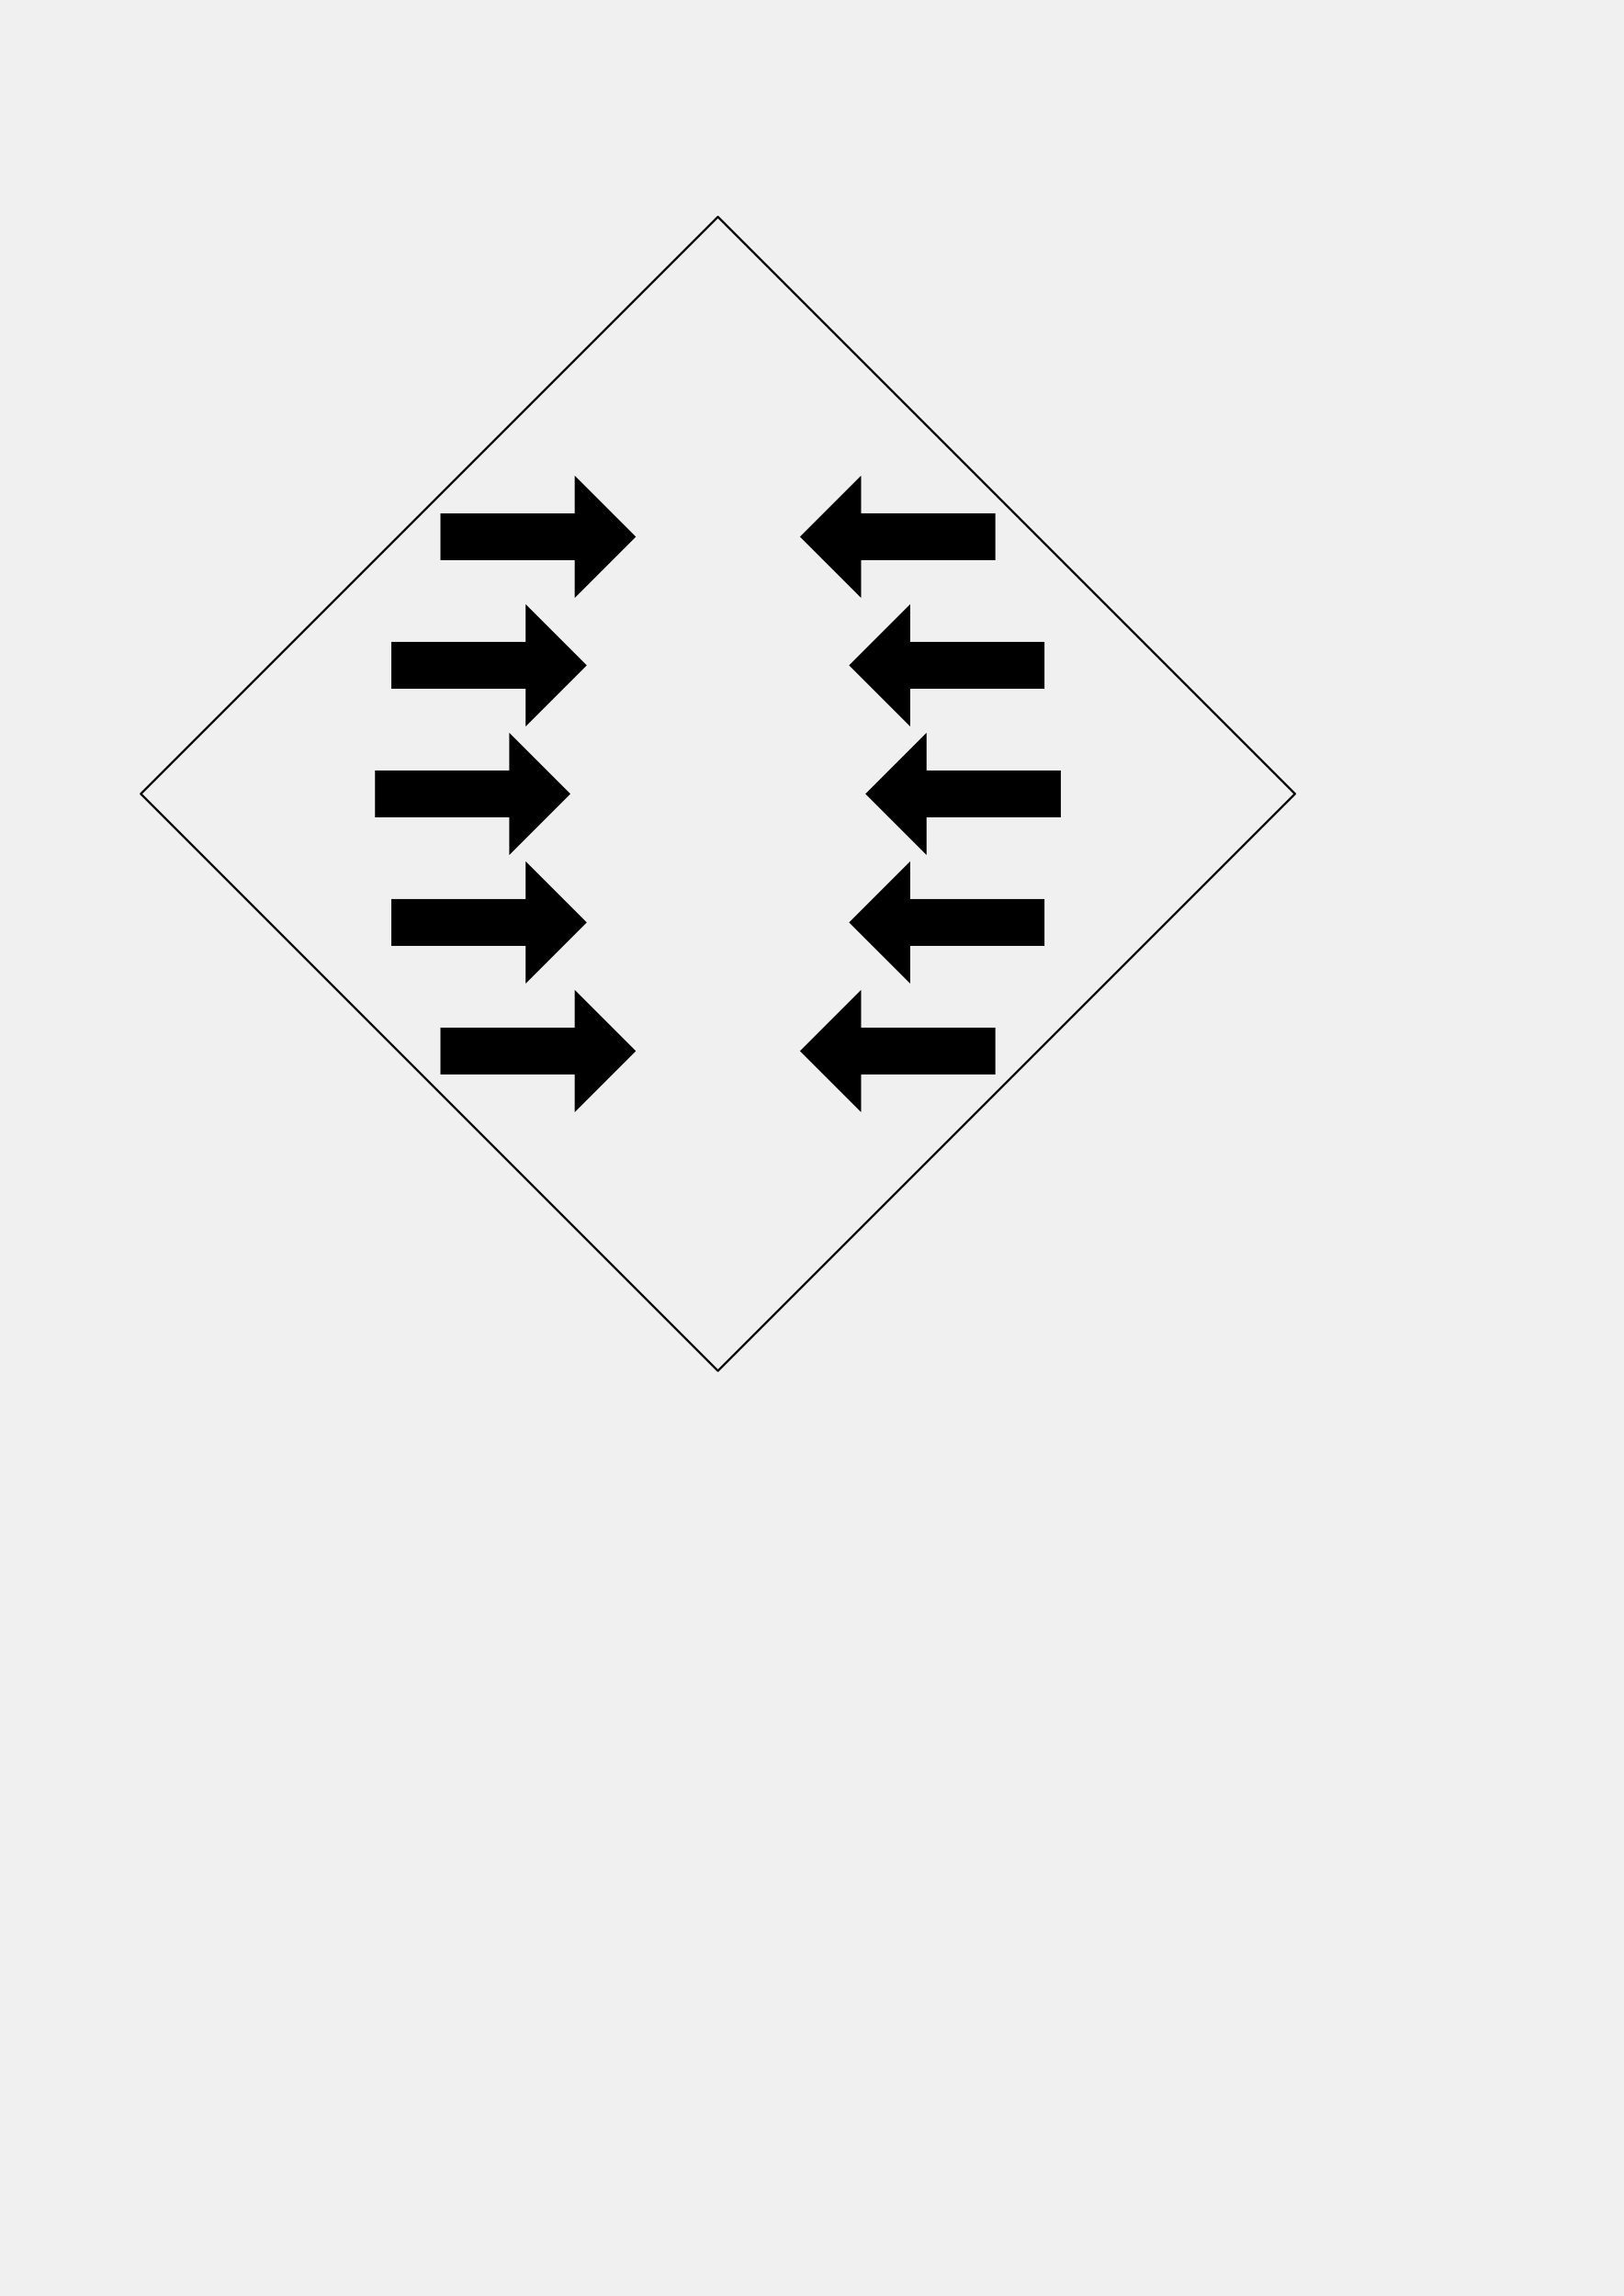
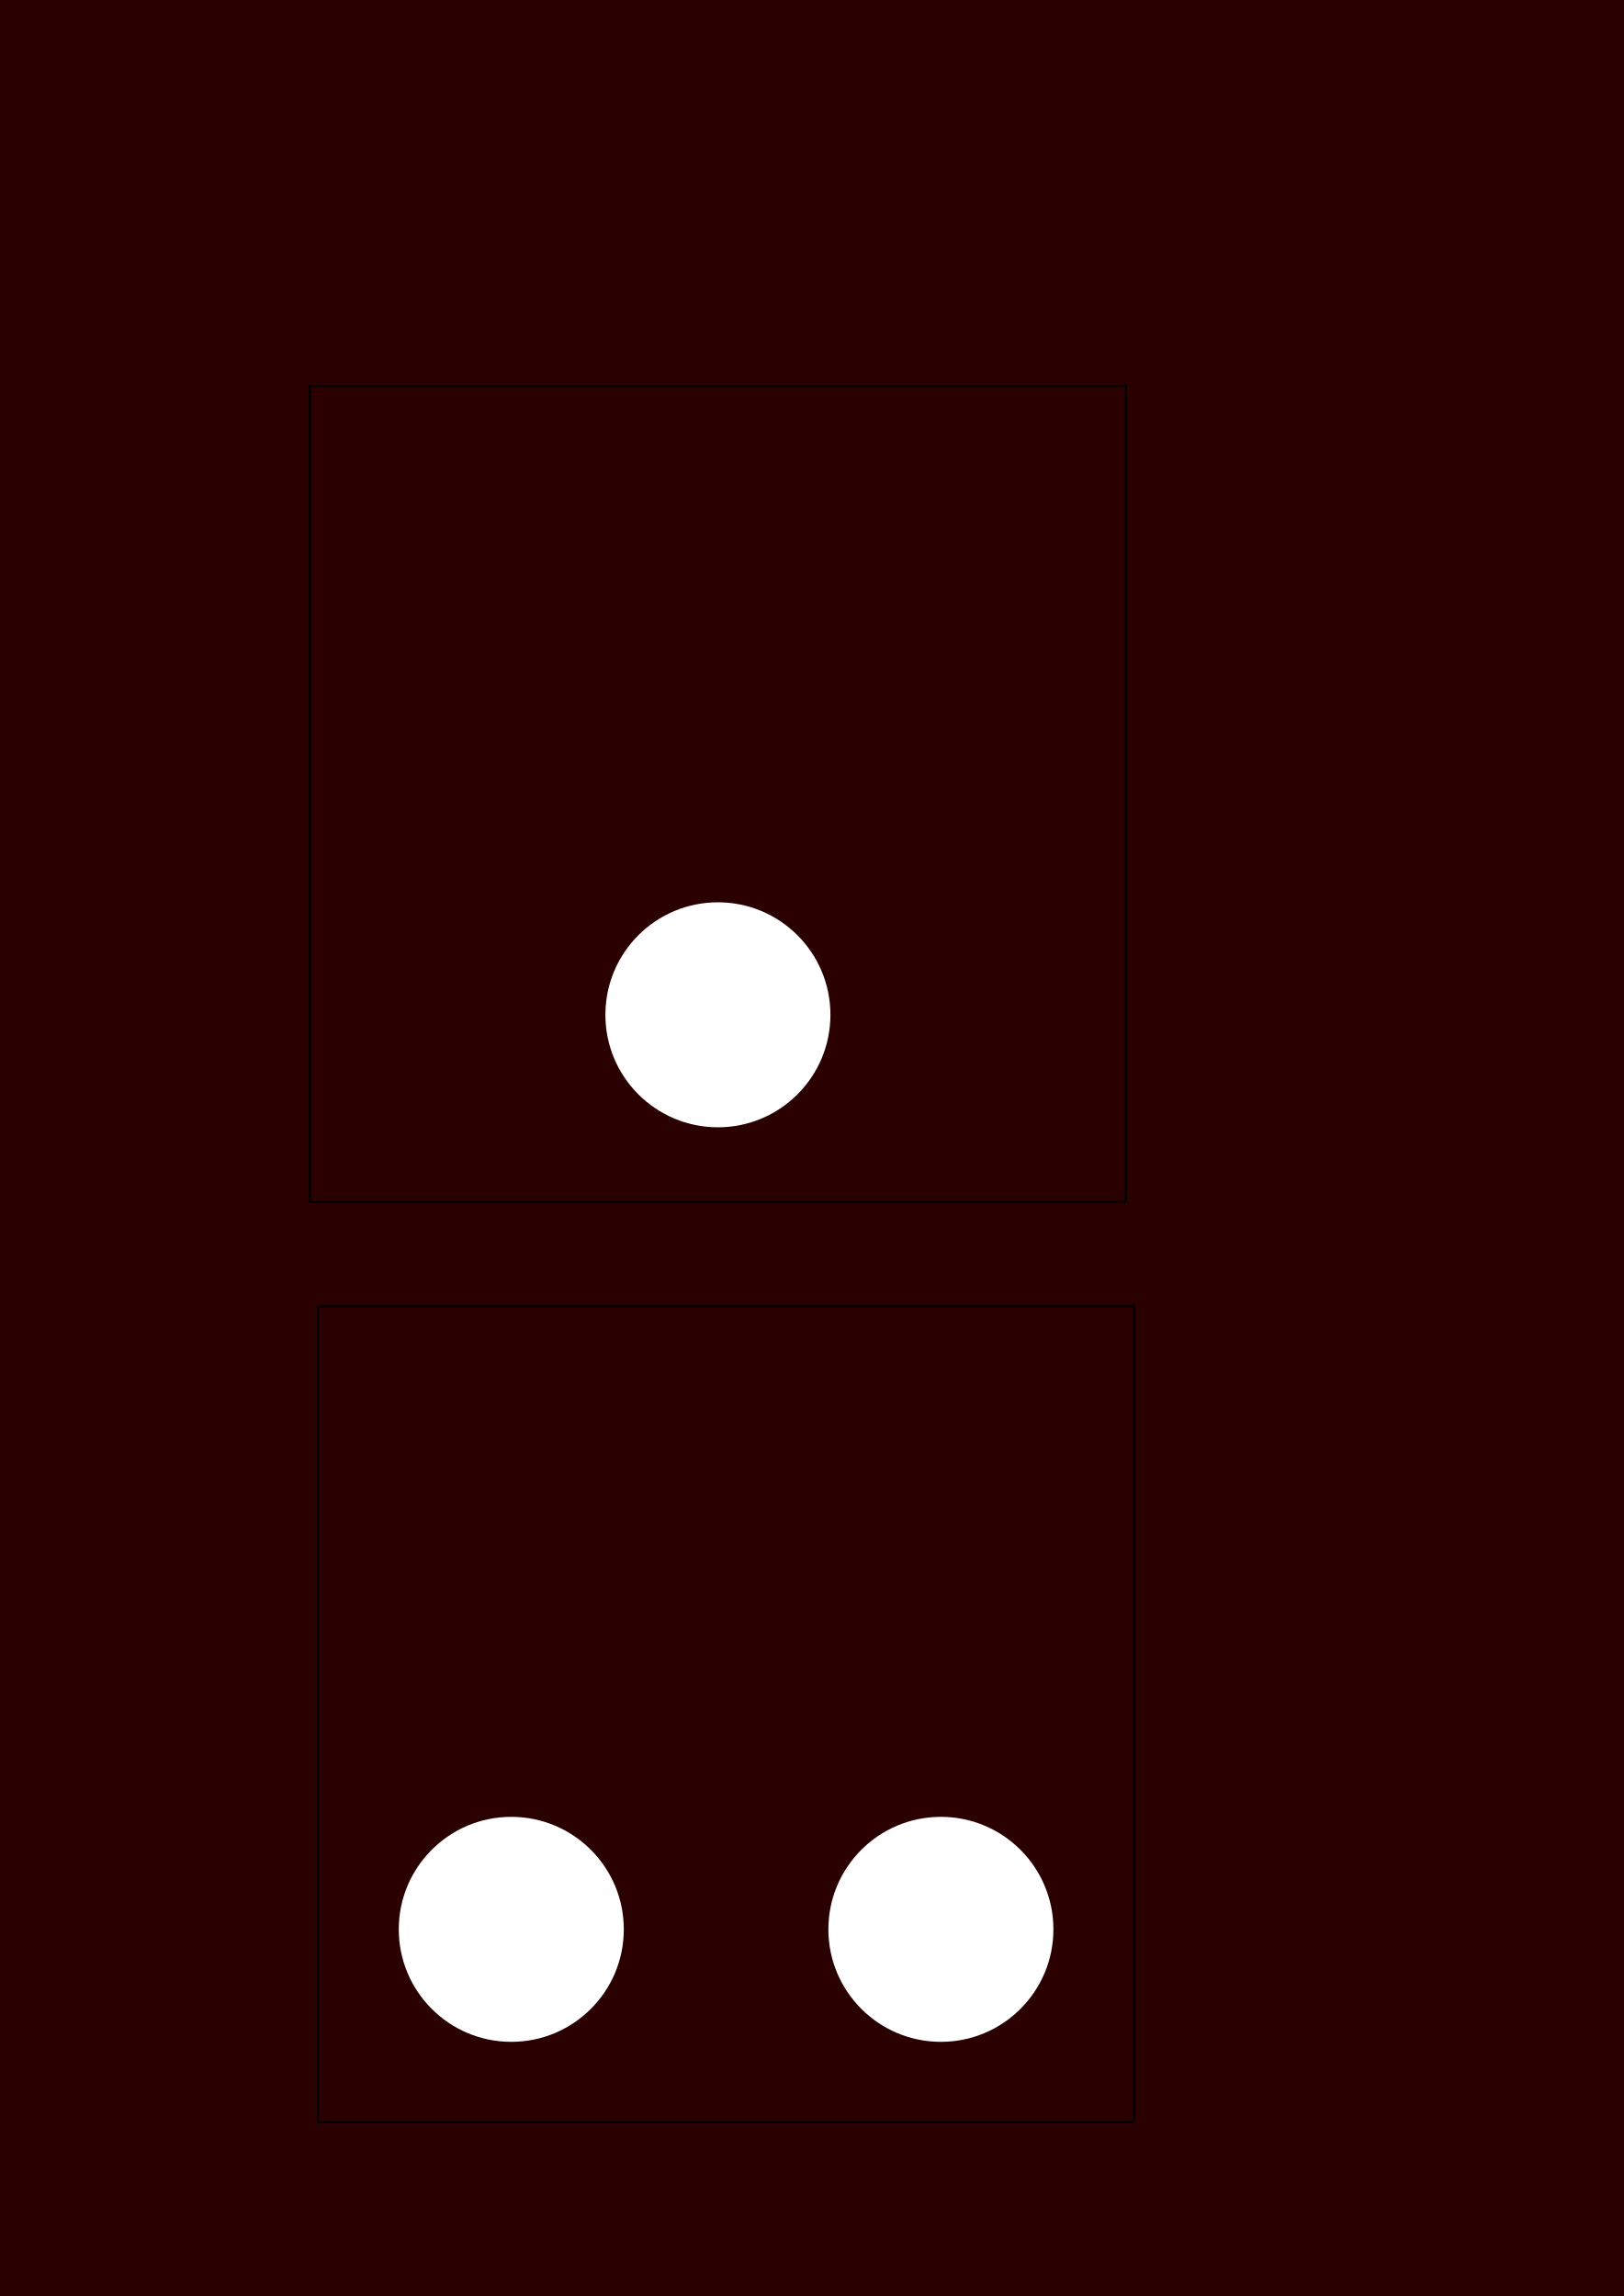
<svg xmlns="http://www.w3.org/2000/svg" xmlns:xlink="http://www.w3.org/1999/xlink" width="210mm" height="297mm" viewBox="0 0 210 297" version="1.1" id="svg8">
  <defs id="defs2" />
  <g id="layer1">
-     <rect style="opacity:1;fill:none;fill-opacity:1;stroke:#000000;stroke-width:0.279;stroke-linecap:butt;stroke-linejoin:round;stroke-miterlimit:4;stroke-dasharray:none" id="rect815" width="105.554" height="105.554" x="-59.734" y="85.49" transform="rotate(-45)" />
-     <g id="g853" transform="translate(16.79596,0.00622051)">
-       <path d="m 31.801,105.617 h 17.365 v 4.745 l 7.673,-7.673 -7.673,-7.673 v 4.745 H 31.801 v 2.928 z" style="fill:#000000;fill-rule:evenodd;stroke:#000000;stroke-width:0.2px;stroke-linecap:butt;stroke-linejoin:miter;stroke-opacity:1" id="path823-6" />
-       <use height="100%" width="100%" transform="rotate(180,76.05388,102.6888)" id="use849" xlink:href="#path823-6" y="0" x="0" />
-     </g>
+     <rect style="opacity:1;fill:#2b0000;fill-opacity:1;stroke:none;stroke-width:14.042;stroke-linecap:butt;stroke-linejoin:round;stroke-miterlimit:4;stroke-dasharray:none" id="rect1224" width="852.488" height="483.54" x="-594.254" y="-70.771" />
    <g id="g919" transform="translate(452.9721,0.1396362)">
      <rect y="-3.005" x="-150.673" height="105.554" width="105.554" id="rect815-1" style="opacity:1;fill:none;fill-opacity:1;stroke:#000000;stroke-width:0.279;stroke-linecap:butt;stroke-linejoin:round;stroke-miterlimit:4;stroke-dasharray:none" />
      <g transform="rotate(45,61.20724,-153.6678)" id="g853-7">
        <path id="path823-6-6" style="fill:#000000;fill-rule:evenodd;stroke:#000000;stroke-width:0.46px;stroke-linecap:butt;stroke-linejoin:miter;stroke-opacity:1" d="M 83.374,109.432 H 43.383 v 10.928 L 25.712,102.689 43.383,85.018 v 10.928 h 39.992 v 6.743 z" />
        <use x="0" y="0" xlink:href="#path823-6-6" id="use849-0" transform="rotate(-180,92.55819,102.6888)" width="100%" height="100%" />
      </g>
    </g>
    <g id="g913" transform="translate(448.0584,5.87993)">
      <rect y="142.547" x="-145.759" height="105.554" width="105.554" id="rect815-8" style="opacity:1;fill:none;fill-opacity:1;stroke:#000000;stroke-width:0.279;stroke-linecap:butt;stroke-linejoin:round;stroke-miterlimit:4;stroke-dasharray:none" />
      <path id="path823-6-4" style="fill:#000000;fill-rule:evenodd;stroke:#000000;stroke-width:0.46px;stroke-linecap:butt;stroke-linejoin:miter;stroke-opacity:1" d="m -130.714,148.057 28.278,28.278 7.727,-7.727 -8e-6,24.99 h -24.99 l 7.727,-7.727 -28.278,-28.278 4.768,-4.768 z" />
      <use x="0" y="0" xlink:href="#path823-6-4" id="use849-6" transform="rotate(180,-93.02981,195.2767)" width="100%" height="100%" />
    </g>
    <g id="g972" transform="rotate(45,286.7892,563.2137)">
      <rect transform="rotate(-45)" y="34.824" x="-48.438" height="105.554" width="105.554" id="rect815-0" style="opacity:1;fill:none;fill-opacity:1;stroke:#000000;stroke-width:0.279;stroke-linecap:butt;stroke-linejoin:round;stroke-miterlimit:4;stroke-dasharray:none" />
      <g transform="translate(-32.9579,-29.68745)" id="g853-73">
        <path id="path823-6-2" style="fill:#000000;fill-rule:evenodd;stroke:#000000;stroke-width:0.357px;stroke-linecap:butt;stroke-linejoin:miter;stroke-opacity:1" d="M 87.836,107.915 H 56.841 v 8.47 L 43.145,102.689 56.841,88.993 v 8.47 h 30.996 v 5.226 z" />
        <use x="0" y="0" xlink:href="#path823-6-2" id="use849-3" transform="rotate(180,97.9698,102.6888)" width="100%" height="100%" />
      </g>
      <use height="100%" width="100%" transform="translate(2.1205121e-8,-27.82208)" id="use938-3" xlink:href="#g853-73" y="0" x="0" />
    </g>
    <g id="g972-7" transform="rotate(45,106.4047,641.4852)">
      <rect transform="rotate(-45)" y="34.824" x="-48.438" height="105.554" width="105.554" id="rect815-0-9" style="opacity:1;fill:none;fill-opacity:1;stroke:#000000;stroke-width:0.279;stroke-linecap:butt;stroke-linejoin:round;stroke-miterlimit:4;stroke-dasharray:none" />
      <g transform="translate(-32.9579,-29.68745)" id="g853-73-1">
        <path id="path823-6-2-0" style="fill:#000000;fill-rule:evenodd;stroke:#000000;stroke-width:0.357px;stroke-linecap:butt;stroke-linejoin:miter;stroke-opacity:1" d="m 48.371,97.463 h 30.996 v -8.47 l 13.696,13.696 -13.696,13.696 v -8.47 H 48.371 v -5.226 z" />
        <use x="0" y="0" xlink:href="#path823-6-2-0" id="use849-3-6" transform="rotate(180,97.9698,102.6888)" width="100%" height="100%" />
      </g>
      <use height="100%" width="100%" transform="translate(2.1205121e-8,-27.82208)" id="use938-3-4" xlink:href="#g853-73-1" y="0" x="0" />
    </g>
    <g transform="translate(-5.119955,-10.78942)" id="use1008" />
    <g id="use1026" transform="translate(-24.40887,-37.76613)" />
-     <g transform="translate(16.79596,-16.62474)" id="use1034">
-       <path id="path4741" style="fill:#000000;fill-rule:evenodd;stroke:#000000;stroke-width:0.2px;stroke-linecap:butt;stroke-linejoin:miter;stroke-opacity:1" d="m 33.918,105.617 h 17.365 v 4.745 l 7.673,-7.673 -7.673,-7.673 v 4.745 H 33.918 v 2.928 z" />
-       <use x="0" y="0" xlink:href="#path823-6" id="use4743" transform="rotate(180,74.99555,102.6888)" width="100%" height="100%" />
-     </g>
-     <g id="use1036" transform="translate(16.79596,-33.25569)">
-       <path d="m 40.268,105.617 h 17.365 v 4.745 l 7.673,-7.673 -7.673,-7.673 v 4.745 H 40.268 v 2.928 z" style="fill:#000000;fill-rule:evenodd;stroke:#000000;stroke-width:0.2px;stroke-linecap:butt;stroke-linejoin:miter;stroke-opacity:1" id="path4747" />
-       <use height="100%" width="100%" transform="rotate(180,71.82055,102.6888)" id="use4749" xlink:href="#path823-6" y="0" x="0" />
-     </g>
-     <use x="0" y="0" xlink:href="#use1034" id="use4753" transform="translate(0,33.26192)" width="100%" height="100%" />
-     <use x="0" y="0" xlink:href="#use1036" id="use4755" transform="translate(0,66.52381)" width="100%" height="100%" />
    <g id="g4817" transform="translate(730.25,-22.57637)">
      <rect y="19.578" x="-167.682" height="105.554" width="105.554" id="rect815-88" style="opacity:1;fill:none;fill-opacity:1;stroke:#000000;stroke-width:0.279;stroke-linecap:butt;stroke-linejoin:round;stroke-miterlimit:4;stroke-dasharray:none" />
      <g transform="rotate(45,17.18352,-142.9888)" id="g853-1">
        <path id="path823-6-5" style="fill:#000000;fill-rule:evenodd;stroke:#000000;stroke-width:0.2px;stroke-linecap:butt;stroke-linejoin:miter;stroke-opacity:1" d="M 56.88,105.617 H 39.515 v 4.745 l -7.673,-7.673 7.673,-7.673 v 4.745 h 17.365 v 2.928 z" />
        <use x="0" y="0" xlink:href="#path823-6-5" id="use849-33" transform="rotate(180,76.05388,102.6888)" width="100%" height="100%" />
      </g>
      <g id="use1034-5" transform="rotate(45,37.25886,-134.6733)">
        <path d="M 58.997,105.617 H 41.632 v 4.745 l -7.673,-7.673 7.673,-7.673 v 4.745 H 58.997 v 2.928 z" style="fill:#000000;fill-rule:evenodd;stroke:#000000;stroke-width:0.2px;stroke-linecap:butt;stroke-linejoin:miter;stroke-opacity:1" id="path4741-2" />
        <use height="100%" width="100%" transform="rotate(180,74.99555,102.6888)" id="use4743-5" xlink:href="#path823-6-5" y="0" x="0" />
      </g>
      <g transform="rotate(45,57.3342,-126.3578)" id="use1036-1">
        <path id="path4747-8" style="fill:#000000;fill-rule:evenodd;stroke:#000000;stroke-width:0.2px;stroke-linecap:butt;stroke-linejoin:miter;stroke-opacity:1" d="M 65.347,105.617 H 47.982 v 4.745 l -7.673,-7.673 7.673,-7.673 v 4.745 h 17.365 v 2.928 z" />
        <use x="0" y="0" xlink:href="#path823-6-5" id="use4749-3" transform="rotate(180,71.82055,102.6888)" width="100%" height="100%" />
      </g>
      <use height="100%" width="100%" transform="translate(-23.51973,23.51973)" id="use4753-4" xlink:href="#use1034-5" y="0" x="0" />
      <use height="100%" width="100%" transform="translate(-47.03944,47.03944)" id="use4755-2" xlink:href="#use1036-1" y="0" x="0" />
    </g>
    <g id="g4879" transform="rotate(45,261.9912,1083.369)">
      <rect transform="rotate(-45)" y="16.917" x="-279.091" height="105.554" width="105.554" id="rect815-9" style="opacity:1;fill:none;fill-opacity:1;stroke:#000000;stroke-width:0.279;stroke-linecap:butt;stroke-linejoin:round;stroke-miterlimit:4;stroke-dasharray:none" />
      <g transform="translate(-186.8009,106.6269)" id="g853-5">
        <path id="path823-6-1" style="fill:#000000;fill-rule:evenodd;stroke:#000000;stroke-width:0.2px;stroke-linecap:butt;stroke-linejoin:miter;stroke-opacity:1" d="m 31.801,105.617 h 17.365 v 4.745 l 7.673,-7.673 -7.673,-7.673 v 4.745 H 31.801 v 2.928 z" />
        <use x="0" y="0" xlink:href="#path823-6-1" id="use849-2" transform="rotate(180,76.05388,102.6888)" width="100%" height="100%" />
      </g>
      <g id="use1034-8" transform="translate(-186.8009,89.99595)">
        <path d="m 33.918,105.617 h 17.365 v 4.745 l 7.673,-7.673 -7.673,-7.673 v 4.745 H 33.918 v 2.928 z" style="fill:#000000;fill-rule:evenodd;stroke:#000000;stroke-width:0.2px;stroke-linecap:butt;stroke-linejoin:miter;stroke-opacity:1" id="path4741-7" />
        <use height="100%" width="100%" transform="rotate(180,74.99555,102.6888)" id="use4743-8" xlink:href="#path823-6-1" y="0" x="0" />
      </g>
      <g transform="translate(-186.8009,73.365)" id="use1036-19">
        <path id="path4747-9" style="fill:#000000;fill-rule:evenodd;stroke:#000000;stroke-width:0.2px;stroke-linecap:butt;stroke-linejoin:miter;stroke-opacity:1" d="m 40.268,105.617 h 17.365 v 4.745 l 7.673,-7.673 -7.673,-7.673 v 4.745 H 40.268 v 2.928 z" />
        <use x="0" y="0" xlink:href="#path823-6-1" id="use4749-8" transform="rotate(180,71.82055,102.6888)" width="100%" height="100%" />
      </g>
      <use height="100%" width="100%" transform="translate(-3.3975522e-6,33.26192)" id="use4753-7" xlink:href="#use1034-8" y="0" x="0" />
      <use height="100%" width="100%" transform="translate(-3.3975522e-6,66.52381)" id="use4755-3" xlink:href="#use1036-19" y="0" x="0" />
    </g>
    <flowRoot xml:space="preserve" id="flowRoot4908" style="font-style:normal;font-variant:normal;font-weight:normal;font-stretch:normal;font-size:32px;line-height:125%;font-family:sans-serif;-inkscape-font-specification:sans-serif;letter-spacing:0px;word-spacing:0px;fill:#000000;fill-opacity:1;stroke:none;stroke-width:1px;stroke-linecap:butt;stroke-linejoin:miter;stroke-opacity:1;" transform="scale(0.2645833)">
      <flowRegion id="flowRegion4910" style="-inkscape-font-specification:sans-serif;font-family:sans-serif;font-weight:normal;font-style:normal;font-stretch:normal;font-variant:normal;">
        <rect id="rect4912" width="517.143" height="434.286" x="577.143" y="-831.766" style="-inkscape-font-specification:sans-serif;font-family:sans-serif;font-weight:normal;font-style:normal;font-stretch:normal;font-variant:normal;" />
      </flowRegion>
      <flowPara id="flowPara4914" />
    </flowRoot>
-     <g id="g4938" transform="matrix(0.8783375,0,0,0.8783375,707.8065,-168.4054)">
+     <g id="g4938" transform="matrix(0.8783375,0,0,0.8783375,-273.7977,230.2579)">
      <path d="m 4.479,-155.167 4.962,4.804 -3.517,5.944 3.235,6.102 -5.182,4.566 1.191,6.803 -6.339,2.741 -0.969,6.838 -6.876,0.648 -3.035,6.204 -6.74,-1.508 -4.804,4.962 -5.944,-3.517 -6.102,3.235 -4.566,-5.182 -6.803,1.191 -2.741,-6.339 -6.838,-0.969 -0.648,-6.876 -6.204,-3.035 1.508,-6.74 -4.962,-4.804 3.517,-5.944 -3.235,-6.102 5.182,-4.566 -1.191,-6.803 6.339,-2.741 0.969,-6.838 6.876,-0.648 3.035,-6.204 6.74,1.508 4.804,-4.962 5.944,3.517 6.102,-3.235 4.566,5.182 6.803,-1.191 2.741,6.339 6.838,0.969 0.648,6.876 6.204,3.035 z" id="path4922" style="opacity:1;fill:#ff0000;fill-opacity:0.667;stroke:#000000;stroke-width:0.102;stroke-linecap:butt;stroke-linejoin:round;stroke-miterlimit:4;stroke-dasharray:none" />
      <text id="text4918" y="-133.565" x="-56.572" style="font-style:normal;font-variant:normal;font-weight:normal;font-stretch:normal;font-size:38.822px;line-height:100%;font-family:'Berlin Sans FB Demi';-inkscape-font-specification:'Berlin Sans FB Demi';letter-spacing:0px;word-spacing:0px;fill:#ffffff;fill-opacity:1;stroke:none;stroke-width:0.202px;stroke-linecap:butt;stroke-linejoin:miter;stroke-opacity:1" xml:space="preserve">
        <tspan style="font-style:normal;font-variant:normal;font-weight:normal;font-stretch:normal;font-size:38.822px;line-height:100%;font-family:'Berlin Sans FB Demi';-inkscape-font-specification:'Berlin Sans FB Demi';fill:#ffffff;stroke-width:0.202px" y="-133.565" x="-56.572" id="tspan4916">x10</tspan>
      </text>
    </g>
-     <g id="g4938-8" transform="matrix(0.8783375,0,0,0.8783375,544.5527,-183.6001)">
+     <g id="g4938-8" transform="matrix(0.8783375,0,0,0.8783375,-362.9681,230.2579)">
      <path d="m 4.479,-155.167 4.962,4.804 -3.517,5.944 3.235,6.102 -5.182,4.566 1.191,6.803 -6.339,2.741 -0.969,6.838 -6.876,0.648 -3.035,6.204 -6.74,-1.508 -4.804,4.962 -5.944,-3.517 -6.102,3.235 -4.566,-5.182 -6.803,1.191 -2.741,-6.339 -6.838,-0.969 -0.648,-6.876 -6.204,-3.035 1.508,-6.74 -4.962,-4.804 3.517,-5.944 -3.235,-6.102 5.182,-4.566 -1.191,-6.803 6.339,-2.741 0.969,-6.838 6.876,-0.648 3.035,-6.204 6.74,1.508 4.804,-4.962 5.944,3.517 6.102,-3.235 4.566,5.182 6.803,-1.191 2.741,6.339 6.838,0.969 0.648,6.876 6.204,3.035 z" id="path4922-7" style="opacity:1;fill:#00ffff;fill-opacity:0.667;stroke:none;stroke-width:0.102;stroke-linecap:butt;stroke-linejoin:round;stroke-miterlimit:4;stroke-dasharray:none" />
      <text id="text4918-1" y="-136.72" x="-57.929" style="font-style:normal;font-variant:normal;font-weight:normal;font-stretch:normal;font-size:28.325px;line-height:100%;font-family:'Berlin Sans FB Demi';-inkscape-font-specification:'Berlin Sans FB Demi';letter-spacing:0px;word-spacing:0px;fill:#d45500;fill-opacity:1;stroke:none;stroke-width:0.148px;stroke-linecap:butt;stroke-linejoin:miter;stroke-opacity:1" xml:space="preserve">
        <tspan style="font-style:normal;font-variant:normal;font-weight:normal;font-stretch:normal;font-size:28.325px;line-height:100%;font-family:'Berlin Sans FB Demi';-inkscape-font-specification:'Berlin Sans FB Demi';fill:#d45500;stroke-width:0.148px" y="-136.72" x="-57.929" id="tspan5126">x100</tspan>
      </text>
    </g>
    <flowRoot xml:space="preserve" id="flowRoot5130" style="fill:black;stroke:none;stroke-opacity:1;stroke-width:1px;stroke-linejoin:miter;stroke-linecap:butt;fill-opacity:1;font-family:'Wingdings 3';font-style:normal;font-weight:normal;font-size:32px;line-height:125%;letter-spacing:0px;word-spacing:0px;-inkscape-font-specification:'Wingdings 3, ';font-stretch:normal;font-variant:normal">
      <flowRegion id="flowRegion5132">
        <rect id="rect5134" width="1100.258" height="698.622" x="1629.174" y="551.177" />
      </flowRegion>
      <flowPara id="flowPara5136" />
    </flowRoot>
    <flowRoot xml:space="preserve" id="flowRoot5138" style="fill:black;stroke:none;stroke-opacity:1;stroke-width:1px;stroke-linejoin:miter;stroke-linecap:butt;fill-opacity:1;font-family:'Wingdings 3';font-style:normal;font-weight:normal;font-size:32px;line-height:125%;letter-spacing:0px;word-spacing:0px;-inkscape-font-specification:'Wingdings 3, ';font-stretch:normal;font-variant:normal">
      <flowRegion id="flowRegion5140">
        <rect id="rect5142" width="1153.998" height="633.568" x="1612.204" y="480.467" />
      </flowRegion>
      <flowPara id="flowPara5144" />
    </flowRoot>
    <g id="g6569">
      <g transform="translate(726.9698,-172.2266)" id="g4817-3">
        <rect style="opacity:1;fill:none;fill-opacity:1;stroke:#000000;stroke-width:0.279;stroke-linecap:butt;stroke-linejoin:round;stroke-miterlimit:4;stroke-dasharray:none" id="rect815-88-3" width="105.554" height="105.554" x="-167.682" y="19.578" />
        <g id="g853-1-7" transform="rotate(45,17.18352,-142.9888)">
          <path d="M 56.88,105.617 H 39.515 v 4.745 l -7.673,-7.673 7.673,-7.673 v 4.745 h 17.365 v 2.928 z" style="fill:#000000;fill-rule:evenodd;stroke:#000000;stroke-width:0.2px;stroke-linecap:butt;stroke-linejoin:miter;stroke-opacity:1" id="path823-6-5-4" />
          <use height="100%" width="100%" transform="rotate(180,76.05388,102.6888)" id="use849-33-4" xlink:href="#path823-6-5-4" y="0" x="0" />
        </g>
        <g transform="rotate(45,37.25886,-134.6733)" id="use1034-5-2">
          <path id="path4741-2-1" style="fill:#000000;fill-rule:evenodd;stroke:#000000;stroke-width:0.2px;stroke-linecap:butt;stroke-linejoin:miter;stroke-opacity:1" d="M 58.997,105.617 H 41.632 v 4.745 l -7.673,-7.673 7.673,-7.673 v 4.745 H 58.997 v 2.928 z" />
          <use x="0" y="0" xlink:href="#path823-6-5-4" id="use4743-5-1" transform="rotate(180,74.99555,102.6888)" width="100%" height="100%" />
        </g>
        <g id="use1036-1-7" transform="rotate(45,57.3342,-126.3578)">
          <path d="M 65.347,105.617 H 47.982 v 4.745 l -7.673,-7.673 7.673,-7.673 v 4.745 h 17.365 v 2.928 z" style="fill:#000000;fill-rule:evenodd;stroke:#000000;stroke-width:0.2px;stroke-linecap:butt;stroke-linejoin:miter;stroke-opacity:1" id="path4747-8-8" />
          <use height="100%" width="100%" transform="rotate(180,71.82055,102.6888)" id="use4749-3-0" xlink:href="#path823-6-5-4" y="0" x="0" />
        </g>
        <use x="0" y="0" xlink:href="#use1034-5-2" id="use4753-4-2" transform="translate(-23.51973,23.51973)" width="100%" height="100%" />
        <use x="0" y="0" xlink:href="#use1036-1-7" id="use4755-2-4" transform="translate(-47.03944,47.03944)" width="100%" height="100%" />
      </g>
-       <use height="100%" width="100%" transform="translate(-51.16168,176.7479)" id="use5263" xlink:href="#g4938" y="0" x="0" />
+       <use height="100%" width="100%" transform="translate(930.4425,-221.9154)" id="use5263" xlink:href="#g4938" y="0" x="0" />
    </g>
    <g id="g6017">
      <g transform="rotate(45,-51.59497,710.4494)" id="g972-7-4">
        <rect style="opacity:1;fill:none;fill-opacity:1;stroke:#000000;stroke-width:0.279;stroke-linecap:butt;stroke-linejoin:round;stroke-miterlimit:4;stroke-dasharray:none" id="rect815-0-9-5" width="105.554" height="105.554" x="-48.438" y="34.824" transform="rotate(-45)" />
        <g id="g853-73-1-4" transform="translate(-32.9579,-29.68745)">
          <path d="m 48.371,97.463 h 30.996 v -8.47 l 13.696,13.696 -13.696,13.696 v -8.47 H 48.371 v -5.226 z" style="fill:#000000;fill-rule:evenodd;stroke:#000000;stroke-width:0.357px;stroke-linecap:butt;stroke-linejoin:miter;stroke-opacity:1" id="path823-6-2-0-2" />
          <use height="100%" width="100%" transform="rotate(180,97.9698,102.6888)" id="use849-3-6-5" xlink:href="#path823-6-2-0-2" y="0" x="0" />
        </g>
        <use x="0" y="0" xlink:href="#g853-73-1-4" id="use938-3-4-3" transform="translate(2.1205121e-8,-27.82208)" width="100%" height="100%" />
      </g>
-       <use height="100%" width="100%" transform="translate(-171.6354,608.79)" id="use5265" xlink:href="#g4938" y="0" x="0" />
+       <use height="100%" width="100%" transform="translate(809.9687,210.1267)" id="use5265" xlink:href="#g4938" y="0" x="0" />
    </g>
    <g id="g5937">
      <g transform="rotate(45,103.9915,1152.333)" id="g4879-4">
        <rect style="opacity:1;fill:none;fill-opacity:1;stroke:#000000;stroke-width:0.279;stroke-linecap:butt;stroke-linejoin:round;stroke-miterlimit:4;stroke-dasharray:none" id="rect815-9-7" width="105.554" height="105.554" x="-279.091" y="16.917" transform="rotate(-45)" />
        <g id="g853-5-3" transform="translate(-186.8009,106.6269)">
          <path d="m 31.801,105.617 h 17.365 v 4.745 l 7.673,-7.673 -7.673,-7.673 v 4.745 H 31.801 v 2.928 z" style="fill:#000000;fill-rule:evenodd;stroke:#000000;stroke-width:0.2px;stroke-linecap:butt;stroke-linejoin:miter;stroke-opacity:1" id="path823-6-1-7" />
          <use height="100%" width="100%" transform="rotate(180,76.05388,102.6888)" id="use849-2-6" xlink:href="#path823-6-1-7" y="0" x="0" />
        </g>
        <g transform="translate(-186.8009,89.99595)" id="use1034-8-7">
          <path id="path4741-7-2" style="fill:#000000;fill-rule:evenodd;stroke:#000000;stroke-width:0.2px;stroke-linecap:butt;stroke-linejoin:miter;stroke-opacity:1" d="m 33.918,105.617 h 17.365 v 4.745 l 7.673,-7.673 -7.673,-7.673 v 4.745 H 33.918 v 2.928 z" />
          <use x="0" y="0" xlink:href="#path823-6-1-7" id="use4743-8-0" transform="rotate(180,74.99555,102.6888)" width="100%" height="100%" />
        </g>
        <g id="use1036-19-9" transform="translate(-186.8009,73.365)">
          <path d="m 40.268,105.617 h 17.365 v 4.745 l 7.673,-7.673 -7.673,-7.673 v 4.745 H 40.268 v 2.928 z" style="fill:#000000;fill-rule:evenodd;stroke:#000000;stroke-width:0.2px;stroke-linecap:butt;stroke-linejoin:miter;stroke-opacity:1" id="path4747-9-7" />
          <use height="100%" width="100%" transform="rotate(180,71.82055,102.6888)" id="use4749-8-1" xlink:href="#path823-6-1-7" y="0" x="0" />
        </g>
        <use x="0" y="0" xlink:href="#use1034-8-7" id="use4753-7-9" transform="translate(-3.3975522e-6,33.26192)" width="100%" height="100%" />
        <use x="0" y="0" xlink:href="#use1036-19-9" id="use4755-3-9" transform="translate(-3.3975522e-6,66.52381)" width="100%" height="100%" />
      </g>
-       <use height="100%" width="100%" transform="translate(-44.2596,610.2916)" id="use5267" xlink:href="#g4938" y="0" x="0" />
+       <use height="100%" width="100%" transform="translate(937.3446,211.6283)" id="use5267" xlink:href="#g4938" y="0" x="0" />
    </g>
    <g id="g6429">
      <g transform="translate(452.9721,-148.8912)" id="g919-8">
        <rect style="opacity:1;fill:none;fill-opacity:1;stroke:#000000;stroke-width:0.279;stroke-linecap:butt;stroke-linejoin:round;stroke-miterlimit:4;stroke-dasharray:none" id="rect815-1-5" width="105.554" height="105.554" x="-150.673" y="-3.005" />
        <g id="g853-7-0" transform="rotate(45,61.20724,-153.6678)">
          <path d="M 83.374,109.432 H 43.383 v 10.928 L 25.712,102.689 43.383,85.018 v 10.928 h 39.992 v 6.743 z" style="fill:#000000;fill-rule:evenodd;stroke:#000000;stroke-width:0.46px;stroke-linecap:butt;stroke-linejoin:miter;stroke-opacity:1" id="path823-6-6-6" />
          <use height="100%" width="100%" transform="rotate(-180,92.55819,102.6888)" id="use849-0-0" xlink:href="#path823-6-6-6" y="0" x="0" />
        </g>
      </g>
-       <use height="100%" width="100%" transform="translate(-308.4158,177.392)" id="use5269" xlink:href="#g4938" y="0" x="0" />
+       <use height="100%" width="100%" transform="translate(673.1883,-221.2713)" id="use5269" xlink:href="#g4938" y="0" x="0" />
    </g>
    <g id="g6090">
      <g transform="translate(448.4506,134.6032)" id="g913-6">
        <rect style="opacity:1;fill:none;fill-opacity:1;stroke:#000000;stroke-width:0.279;stroke-linecap:butt;stroke-linejoin:round;stroke-miterlimit:4;stroke-dasharray:none" id="rect815-8-0" width="105.554" height="105.554" x="-145.759" y="142.547" />
        <path d="m -130.714,148.057 28.278,28.278 7.727,-7.727 -8e-6,24.99 h -24.99 l 7.727,-7.727 -28.278,-28.278 4.768,-4.768 z" style="fill:#000000;fill-rule:evenodd;stroke:#000000;stroke-width:0.46px;stroke-linecap:butt;stroke-linejoin:miter;stroke-opacity:1" id="path823-6-4-0" />
        <use height="100%" width="100%" transform="rotate(180,-93.02981,195.2767)" id="use849-6-3" xlink:href="#path823-6-4-0" y="0" x="0" />
      </g>
-       <use height="100%" width="100%" transform="translate(-307.7582,606.5474)" id="use5295" xlink:href="#g4938" y="0" x="0" />
+       <use height="100%" width="100%" transform="translate(673.846,207.8841)" id="use5295" xlink:href="#g4938" y="0" x="0" />
    </g>
    <g id="g5328">
      <g transform="translate(447.7023,272.3005)" id="g913-2">
        <rect style="opacity:1;fill:none;fill-opacity:1;stroke:#000000;stroke-width:0.279;stroke-linecap:butt;stroke-linejoin:round;stroke-miterlimit:4;stroke-dasharray:none" id="rect815-8-8" width="105.554" height="105.554" x="-145.759" y="142.547" />
        <path d="m -130.714,148.057 28.278,28.278 7.727,-7.727 -8e-6,24.99 h -24.99 l 7.727,-7.727 -28.278,-28.278 4.768,-4.768 z" style="fill:#000000;fill-rule:evenodd;stroke:#000000;stroke-width:0.46px;stroke-linecap:butt;stroke-linejoin:miter;stroke-opacity:1" id="path823-6-4-2" />
        <use height="100%" width="100%" transform="rotate(180,-93.02981,195.2767)" id="use849-6-9" xlink:href="#path823-6-4-2" y="0" x="0" />
      </g>
-       <use height="100%" width="100%" transform="translate(-144.9917,760.0789)" id="use5321" xlink:href="#g4938-8" y="0" x="0" />
+       <use height="100%" width="100%" transform="translate(762.5292,346.2209)" id="use5321" xlink:href="#g4938-8" y="0" x="0" />
    </g>
    <g id="g6503">
      <g transform="rotate(45,465.7929,484.4289)" id="g972-0">
        <rect style="opacity:1;fill:none;fill-opacity:1;stroke:#000000;stroke-width:0.279;stroke-linecap:butt;stroke-linejoin:round;stroke-miterlimit:4;stroke-dasharray:none" id="rect815-0-5" width="105.554" height="105.554" x="-48.438" y="34.824" transform="rotate(-45)" />
        <g id="g853-73-7" transform="translate(-32.9579,-29.68745)">
          <path d="M 87.836,107.915 H 56.841 v 8.47 L 43.145,102.689 56.841,88.993 v 8.47 h 30.996 v 5.226 z" style="fill:#000000;fill-rule:evenodd;stroke:#000000;stroke-width:0.357px;stroke-linecap:butt;stroke-linejoin:miter;stroke-opacity:1" id="path823-6-2-3" />
          <use height="100%" width="100%" transform="rotate(180,97.9698,102.6888)" id="use849-3-5" xlink:href="#path823-6-2-3" y="0" x="0" />
        </g>
        <use x="0" y="0" xlink:href="#g853-73-7" id="use938-3-6" transform="translate(2.1205121e-8,-27.82208)" width="100%" height="100%" />
      </g>
-       <use height="100%" width="100%" transform="translate(-179.9167,176.7417)" id="use6494" xlink:href="#g4938" y="0" x="0" />
+       <use height="100%" width="100%" transform="translate(801.6875,-221.9216)" id="use6494" xlink:href="#g4938" y="0" x="0" />
    </g>
    <g id="g6658">
      <g transform="translate(452.8324,-270.6336)" id="g919-8-9">
        <rect style="opacity:1;fill:none;fill-opacity:1;stroke:#000000;stroke-width:0.279;stroke-linecap:butt;stroke-linejoin:round;stroke-miterlimit:4;stroke-dasharray:none" id="rect815-1-5-4" width="105.554" height="105.554" x="-150.673" y="-3.005" />
        <g id="g853-7-0-1" transform="rotate(45,61.20724,-153.6678)">
          <path d="M 83.374,109.432 H 43.383 v 10.928 L 25.712,102.689 43.383,85.018 v 10.928 h 39.992 v 6.743 z" style="fill:#000000;fill-rule:evenodd;stroke:#000000;stroke-width:0.46px;stroke-linecap:butt;stroke-linejoin:miter;stroke-opacity:1" id="path823-6-6-6-1" />
          <use height="100%" width="100%" transform="rotate(-180,92.55819,102.6888)" id="use849-0-0-4" xlink:href="#path823-6-6-6-1" y="0" x="0" />
        </g>
      </g>
-       <use height="100%" width="100%" transform="translate(-144.9917,70.90833)" id="use6650" xlink:href="#g4938-8" y="0" x="0" />
+       <use height="100%" width="100%" transform="translate(762.5292,-342.9496)" id="use6650" xlink:href="#g4938-8" y="0" x="0" />
+     </g>
+     <g id="g1078">
+       <g id="g1072">
+         <rect style="opacity:1;fill:none;fill-opacity:1;stroke:#000000;stroke-width:0.279;stroke-linecap:butt;stroke-linejoin:round;stroke-miterlimit:4;stroke-dasharray:none" id="rect815-3" width="105.554" height="105.554" x="-155.466" y="-223.169" transform="rotate(-90)" />
+         <path style="fill:#ffffff;fill-rule:evenodd;stroke:none;stroke-width:0.265px;stroke-linecap:butt;stroke-linejoin:miter;stroke-opacity:1" d="m -186.622,66.381 -12.705,37.129 h 6.567 l -11.233,35.499 30.805,-44.302 h -7.972 l 17.913,-28.326 z" id="path974-6" />
+         <use x="0" y="0" xlink:href="#path974-6" id="use1002-1" transform="translate(33.60209)" width="100%" height="100%" />
+       </g>
+     </g>
+     <g id="g1067" transform="translate(1.5875,-1.058333)">
+       <rect transform="rotate(-90)" y="-225.815" x="-272.519" height="105.554" width="105.554" id="rect815-35" style="opacity:1;fill:none;fill-opacity:1;stroke:#000000;stroke-width:0.279;stroke-linecap:butt;stroke-linejoin:round;stroke-miterlimit:4;stroke-dasharray:none" />
+       <path id="path974-2" d="m -177.103,221.071 -8.25,24.11 h 4.264 l -7.295,23.051 20.003,-28.768 h -5.176 l 11.632,-18.394 z" style="fill:#ffffff;fill-rule:evenodd;stroke:none;stroke-width:0.172px;stroke-linecap:butt;stroke-linejoin:miter;stroke-opacity:1" />
+       <use height="100%" width="100%" transform="translate(26.45842)" id="use1002-4" xlink:href="#path974-2" y="0" x="0" />
+       <use height="100%" width="100%" transform="translate(-7.67292,-49.01344)" id="use1025-7" xlink:href="#path974-2" y="0" x="0" />
+       <use height="100%" width="100%" transform="translate(18.7855,-49.01344)" id="use1027-0" xlink:href="#path974-2" y="0" x="0" />
+       <use height="100%" width="100%" transform="translate(-26.45842)" id="use1029-4" xlink:href="#path974-2" y="0" x="0" />
+     </g>
+     <g id="g1088" transform="translate(-134.9375,-3.175)">
+       <rect style="opacity:1;fill:none;fill-opacity:1;stroke:#000000;stroke-width:0.279;stroke-linecap:butt;stroke-linejoin:round;stroke-miterlimit:4;stroke-dasharray:none" id="rect1084" width="105.554" height="105.554" x="-43.919" y="-217.877" transform="rotate(-90)" />
+       <path style="fill:#ffffff;fill-rule:evenodd;stroke:none;stroke-width:0.265px;stroke-linecap:butt;stroke-linejoin:miter;stroke-opacity:1" d="m -168.101,-45.166 -12.705,37.129 h 6.567 l -11.233,35.499 30.805,-44.302 h -7.972 l 17.913,-28.326 z" id="path1086" />
+     </g>
+     <g id="g1102" transform="translate(-129.6458,1.5875)">
+       <rect style="opacity:1;fill:none;fill-opacity:1;stroke:#000000;stroke-width:0.279;stroke-linecap:butt;stroke-linejoin:round;stroke-miterlimit:4;stroke-dasharray:none" id="rect1090" width="105.554" height="105.554" x="-272.519" y="-225.815" transform="rotate(-90)" />
+       <path style="fill:#ffffff;fill-rule:evenodd;stroke:none;stroke-width:0.172px;stroke-linecap:butt;stroke-linejoin:miter;stroke-opacity:1" d="m -177.103,221.071 -8.25,24.11 h 4.264 l -7.295,23.051 20.003,-28.768 h -5.176 l 11.632,-18.394 z" id="path1092" />
+       <use x="0" y="0" xlink:href="#path974-2" id="use1094" transform="translate(26.45842)" width="100%" height="100%" />
+       <use x="0" y="0" xlink:href="#path974-2" id="use1096" transform="translate(-7.67292,-49.01344)" width="100%" height="100%" />
+       <use x="0" y="0" xlink:href="#path974-2" id="use1098" transform="translate(18.7855,-49.01344)" width="100%" height="100%" />
+       <use x="0" y="0" xlink:href="#path974-2" id="use1100" transform="translate(-26.45842)" width="100%" height="100%" />
+     </g>
+     <g id="g2022">
+       <g id="g1082">
+         <rect style="opacity:1;fill:none;fill-opacity:1;stroke:#000000;stroke-width:0.279;stroke-linecap:butt;stroke-linejoin:round;stroke-miterlimit:4;stroke-dasharray:none" id="rect815-4" width="105.554" height="105.554" x="-43.919" y="-217.877" transform="rotate(-90)" />
+         <path style="fill:#ffffff;fill-rule:evenodd;stroke:none;stroke-width:0.265px;stroke-linecap:butt;stroke-linejoin:miter;stroke-opacity:1" d="m -168.101,-45.166 -12.705,37.129 h 6.567 l -11.233,35.499 30.805,-44.302 h -7.972 l 17.913,-28.326 z" id="path974-1" />
+       </g>
+       <use height="100%" width="100%" transform="translate(153.2775,-130.9019)" id="use1124" xlink:href="#g4938" y="0" x="0" />
+     </g>
+     <use x="0" y="0" xlink:href="#g4938" id="use1126" transform="translate(146.9275,96.63979)" width="100%" height="100%" />
+     <g id="g2142">
+       <g transform="translate(110.0667,-3.175)" id="g1122">
+         <rect transform="rotate(-90)" y="-217.877" x="-43.919" height="105.554" width="105.554" id="rect1118" style="opacity:1;fill:none;fill-opacity:1;stroke:#000000;stroke-width:0.279;stroke-linecap:butt;stroke-linejoin:round;stroke-miterlimit:4;stroke-dasharray:none" />
+         <path id="path1120" d="m -168.101,-45.166 -12.705,37.129 h 6.567 l -11.233,35.499 30.805,-44.302 h -7.972 l 17.913,-28.326 z" style="fill:#ffffff;fill-rule:evenodd;stroke:none;stroke-width:0.265px;stroke-linecap:butt;stroke-linejoin:miter;stroke-opacity:1" />
+       </g>
+       <use height="100%" width="100%" transform="translate(352.5592,-134.1215)" id="use1128" xlink:href="#g4938-8" y="0" x="0" />
+     </g>
+     <g id="g2208">
+       <g id="g1116" transform="translate(113.7708,-1.058333)">
+         <rect transform="rotate(-90)" y="-225.815" x="-272.519" height="105.554" width="105.554" id="rect1104" style="opacity:1;fill:none;fill-opacity:1;stroke:#000000;stroke-width:0.279;stroke-linecap:butt;stroke-linejoin:round;stroke-miterlimit:4;stroke-dasharray:none" />
+         <path id="path1106" d="m -177.103,221.071 -8.25,24.11 h 4.264 l -7.295,23.051 20.003,-28.768 h -5.176 l 11.632,-18.394 z" style="fill:#ffffff;fill-rule:evenodd;stroke:none;stroke-width:0.172px;stroke-linecap:butt;stroke-linejoin:miter;stroke-opacity:1" />
+         <use height="100%" width="100%" transform="translate(26.45842)" id="use1108" xlink:href="#path974-2" y="0" x="0" />
+         <use height="100%" width="100%" transform="translate(-7.67292,-49.01344)" id="use1110" xlink:href="#path974-2" y="0" x="0" />
+         <use height="100%" width="100%" transform="translate(18.7855,-49.01344)" id="use1112" xlink:href="#path974-2" y="0" x="0" />
+         <use height="100%" width="100%" transform="translate(-26.45842)" id="use1114" xlink:href="#path974-2" y="0" x="0" />
+       </g>
+       <use height="100%" width="100%" transform="translate(348.3259,96.59514)" id="use1130" xlink:href="#g4938-8" y="0" x="0" />
+     </g>
+     <g id="g4938-8-7" transform="matrix(0.8783375,0,0,0.8783375,-467.1861,230.2579)">
+       <path d="m 4.479,-155.167 4.962,4.804 -3.517,5.944 3.235,6.102 -5.182,4.566 1.191,6.803 -6.339,2.741 -0.969,6.838 -6.876,0.648 -3.035,6.204 -6.74,-1.508 -4.804,4.962 -5.944,-3.517 -6.102,3.235 -4.566,-5.182 -6.803,1.191 -2.741,-6.339 -6.838,-0.969 -0.648,-6.876 -6.204,-3.035 1.508,-6.74 -4.962,-4.804 3.517,-5.944 -3.235,-6.102 5.182,-4.566 -1.191,-6.803 6.339,-2.741 0.969,-6.838 6.876,-0.648 3.035,-6.204 6.74,1.508 4.804,-4.962 5.944,3.517 6.102,-3.235 4.566,5.182 6.803,-1.191 2.741,6.339 6.838,0.969 0.648,6.876 6.204,3.035 z" id="path4922-7-8" style="opacity:1;fill:#8d5fd3;fill-opacity:0.667;stroke:none;stroke-width:0.102;stroke-linecap:butt;stroke-linejoin:round;stroke-miterlimit:4;stroke-dasharray:none" />
+       <text id="text4918-1-9" y="-138.472" x="-59.049" style="font-style:normal;font-variant:normal;font-weight:normal;font-stretch:normal;font-size:22.492px;line-height:100%;font-family:'Berlin Sans FB Demi';-inkscape-font-specification:'Berlin Sans FB Demi';letter-spacing:0px;word-spacing:0px;fill:#e5ff80;fill-opacity:1;stroke:none;stroke-width:0.148px;stroke-linecap:butt;stroke-linejoin:miter;stroke-opacity:1;" xml:space="preserve">
+         <tspan style="font-style:normal;font-variant:normal;font-weight:normal;font-stretch:normal;font-size:22.492px;line-height:100%;font-family:'Berlin Sans FB Demi';-inkscape-font-specification:'Berlin Sans FB Demi';fill:#e5ff80;stroke-width:0.148px;fill-opacity:1;" y="-138.472" x="-59.049" id="tspan5126-9">x1000</tspan>
+       </text>
+     </g>
+     <use x="0" y="0" xlink:href="#g4938-8-7" id="use1177" transform="translate(211.773,-134.1215)" width="100%" height="100%" />
+     <g transform="translate(-332.8529,248.8372)" id="g1183">
+       <rect transform="rotate(-90)" y="-217.877" x="-43.919" height="105.554" width="105.554" id="rect1179" style="opacity:1;fill:none;fill-opacity:1;stroke:#000000;stroke-width:0.279;stroke-linecap:butt;stroke-linejoin:round;stroke-miterlimit:4;stroke-dasharray:none" />
+       <path id="path1181" d="m -168.101,-45.166 -12.705,37.129 h 6.567 l -11.233,35.499 30.805,-44.302 h -7.972 l 17.913,-28.326 z" style="fill:#ffffff;fill-rule:evenodd;stroke:none;stroke-width:0.265px;stroke-linecap:butt;stroke-linejoin:miter;stroke-opacity:1" />
+     </g>
+     <g id="g4938-8-7-4" transform="matrix(0.8783375,0,0,0.8783375,-526.986,190.4981)">
+       <path d="m 4.479,-155.167 4.962,4.804 -3.517,5.944 3.235,6.102 -5.182,4.566 1.191,6.803 -6.339,2.741 -0.969,6.838 -6.876,0.648 -3.035,6.204 -6.74,-1.508 -4.804,4.962 -5.944,-3.517 -6.102,3.235 -4.566,-5.182 -6.803,1.191 -2.741,-6.339 -6.838,-0.969 -0.648,-6.876 -6.204,-3.035 1.508,-6.74 -4.962,-4.804 3.517,-5.944 -3.235,-6.102 5.182,-4.566 -1.191,-6.803 6.339,-2.741 0.969,-6.838 6.876,-0.648 3.035,-6.204 6.74,1.508 4.804,-4.962 5.944,3.517 6.102,-3.235 4.566,5.182 6.803,-1.191 2.741,6.339 6.838,0.969 0.648,6.876 6.204,3.035 z" id="path4922-7-8-5" style="opacity:1;fill:#55ff99;fill-opacity:0.667;stroke:none;stroke-width:0.102;stroke-linecap:butt;stroke-linejoin:round;stroke-miterlimit:4;stroke-dasharray:none" />
+       <text id="text4918-1-9-0" y="-135.327" x="-58.273" style="font-style:normal;font-variant:normal;font-weight:normal;font-stretch:normal;font-size:22.492px;line-height:100%;font-family:'Berlin Sans FB Demi';-inkscape-font-specification:'Berlin Sans FB Demi';letter-spacing:0px;word-spacing:0px;fill:#000080;fill-opacity:1;stroke:none;stroke-width:0.148px;stroke-linecap:butt;stroke-linejoin:miter;stroke-opacity:1" xml:space="preserve">
+         <tspan style="font-style:normal;font-variant:normal;font-weight:normal;font-stretch:normal;font-size:28.918px;line-height:100%;font-family:'Berlin Sans FB Demi';-inkscape-font-specification:'Berlin Sans FB Demi';fill:#000080;fill-opacity:1;stroke-width:0.148px" y="-135.327" x="-58.273" id="tspan5126-9-7">x10k</tspan>
+       </text>
+     </g>
+     <g id="g2355" transform="translate(16.93333,4.7625)">
+       <g transform="translate(-288.4029,2.774689)" id="g1088-0">
+         <rect transform="rotate(-90)" y="-217.877" x="-43.919" height="105.554" width="105.554" id="rect1084-9" style="opacity:1;fill:none;fill-opacity:1;stroke:#000000;stroke-width:0.279;stroke-linecap:butt;stroke-linejoin:round;stroke-miterlimit:4;stroke-dasharray:none" />
+         <path id="path1086-9" d="m -168.101,-45.166 -12.705,37.129 h 6.567 l -11.233,35.499 30.805,-44.302 h -7.972 l 17.913,-28.326 z" style="fill:#ffffff;fill-rule:evenodd;stroke:none;stroke-width:0.265px;stroke-linecap:butt;stroke-linejoin:miter;stroke-opacity:1" />
+       </g>
+       <use height="100%" width="100%" transform="translate(118.1075,-88.41198)" id="use1209" xlink:href="#g4938-8-7-4" y="0" x="0" />
+     </g>
+     <g id="g2510">
+       <rect transform="rotate(-90)" y="40.073" x="-155.466" height="105.554" width="105.554" id="rect815" style="opacity:1;fill:none;fill-opacity:1;stroke:#000000;stroke-width:0.279;stroke-linecap:butt;stroke-linejoin:round;stroke-miterlimit:4;stroke-dasharray:none" />
+       <circle r="14.552" cy="131.27" cx="92.85" id="path2468" style="opacity:1;fill:#ffffff;fill-opacity:1;stroke:none;stroke-width:3.969;stroke-linecap:butt;stroke-linejoin:round;stroke-miterlimit:4;stroke-dasharray:none" />
+     </g>
+     <g id="g2515">
+       <use height="100%" width="100%" transform="translate(1.058345,119.0625)" id="use2488" xlink:href="#rect815" y="0" x="0" />
+       <use height="100%" width="100%" transform="translate(-26.72289,118.3007)" id="use2490" xlink:href="#path2468" y="0" x="0" />
+       <use height="100%" width="100%" transform="translate(55.56247,-3.3366666e-6)" id="use2492" xlink:href="#use2490" y="0" x="0" />
+     </g>
+     <g id="g2523">
+       <use height="100%" width="100%" transform="translate(-1.322924,134.4083)" id="use2494" xlink:href="#use2488" y="0" x="0" />
+       <use height="100%" width="100%" transform="translate(-5.027092,132.8208)" id="use2496" xlink:href="#use2490" y="0" x="0" />
+       <use height="100%" width="100%" transform="translate(31.48542,-3.3333732e-6)" id="use2500" xlink:href="#use2496" y="0" x="0" />
+       <use height="100%" width="100%" transform="translate(62.97083,-3.3333732e-6)" id="use2502" xlink:href="#use2496" y="0" x="0" />
+       <use height="100%" width="100%" transform="translate(-15.74272,-25.96742)" id="use2504" xlink:href="#use2500" y="0" x="0" />
+       <use height="100%" width="100%" transform="translate(-15.7427,-25.96742)" id="use2506" xlink:href="#use2502" y="0" x="0" />
    </g>
  </g>
</svg>
